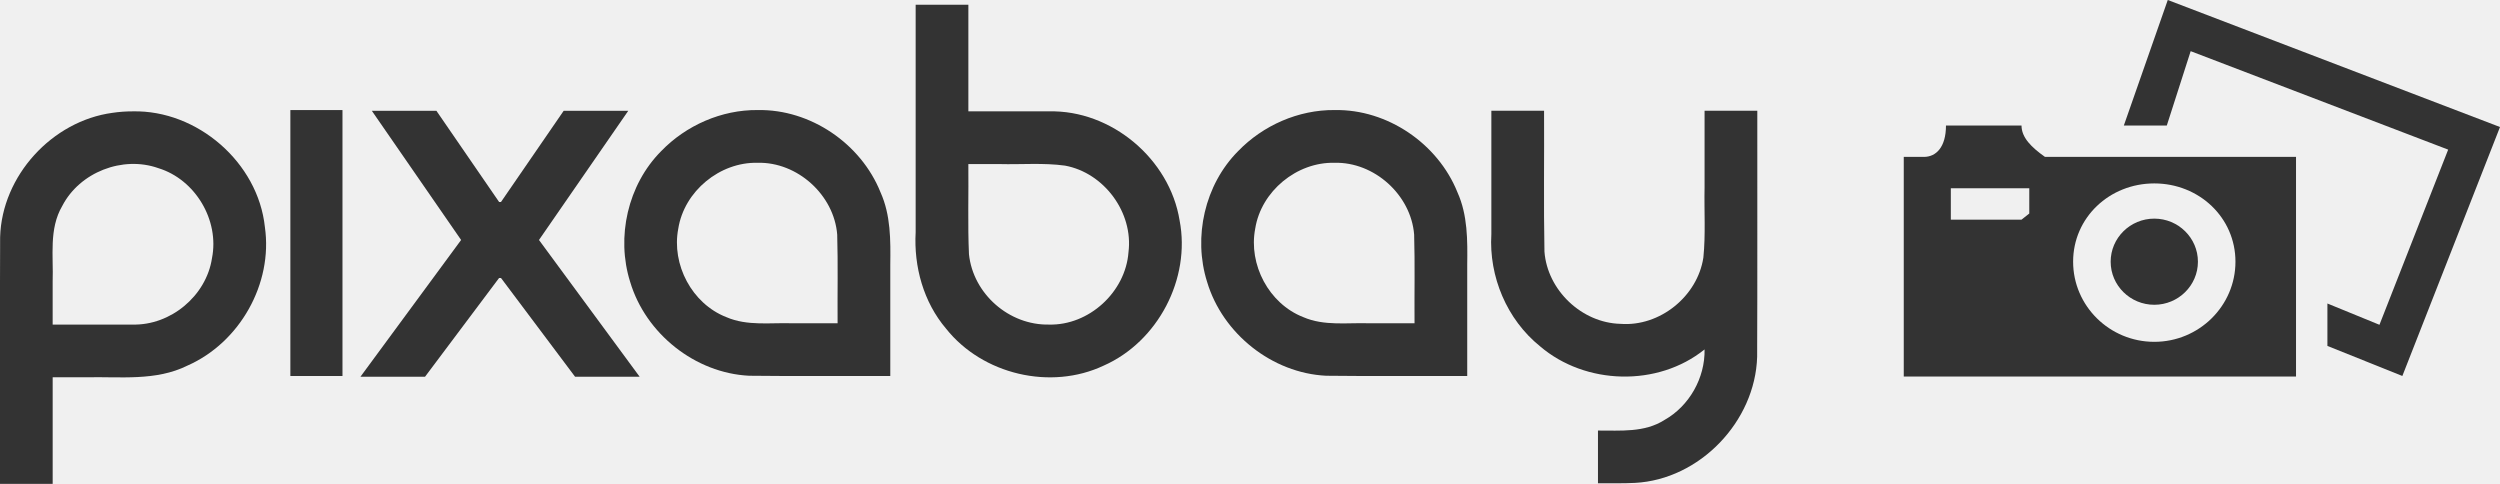
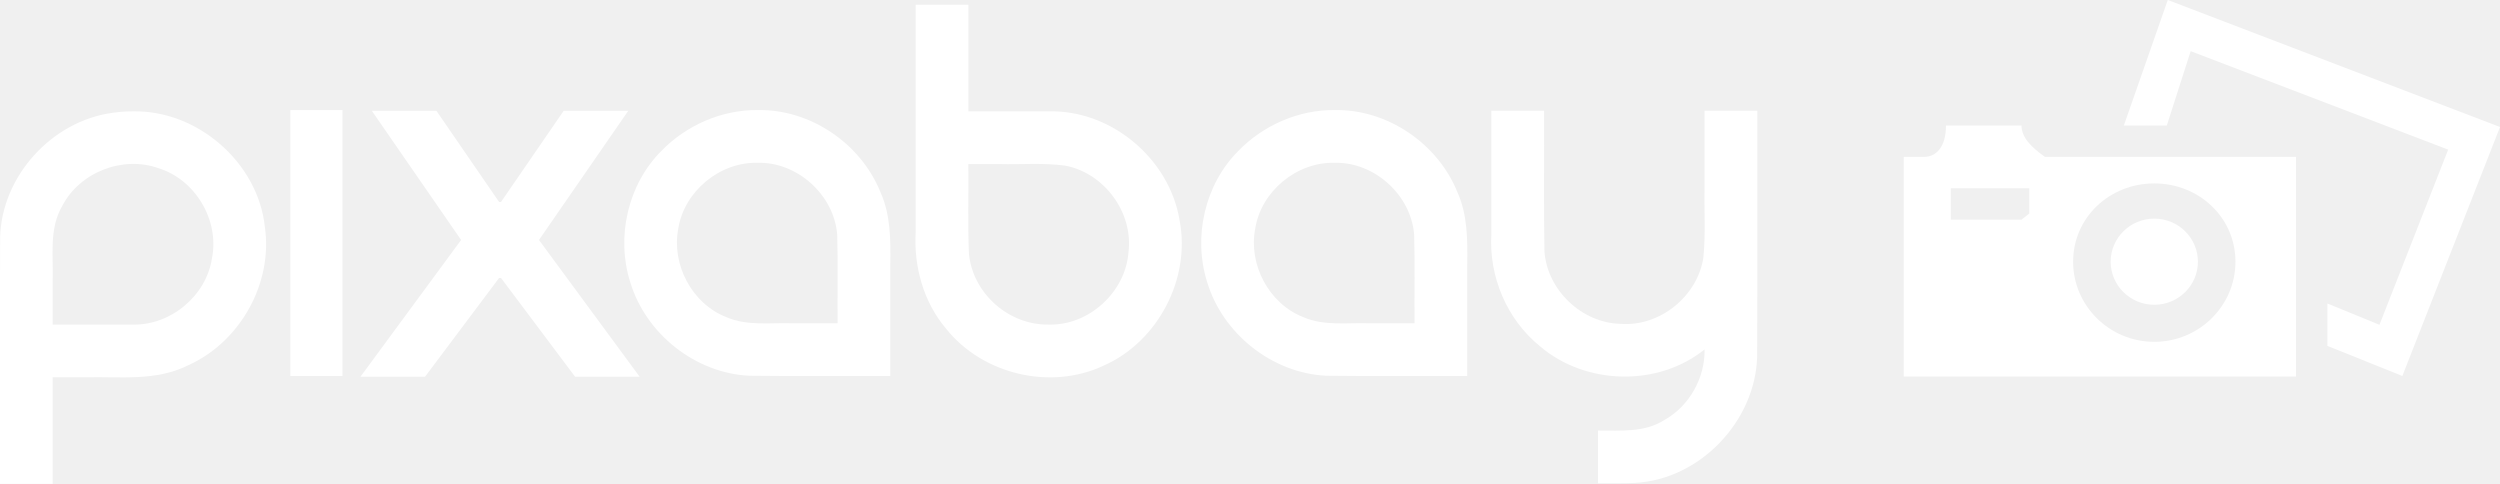
<svg xmlns="http://www.w3.org/2000/svg" height="123.87" width="640" version="1.1" viewBox="0 0 640 123.87">
-   <g transform="translate(-156.1573,-367.2145)" fill="#333">
+   <g transform="translate(-156.1573,-367.2145)" fill="#fff">
    <path d="m679.67,407.38c-3.478-2.461-6.005-4.956-6.005-8.034h-19.338c0,5.539-2.527,8.034-5.645,8.034h-5.164v56.236h100.42v-56.236h-64.629zm-6.006,16.067-18.096,0,0-8.034,20.084,0,0,6.464zm33.991,31.276c-11.457,0-20.779-9.202-20.779-20.513s9.322-20.04,20.779-20.04c11.457,0,20.778,8.728,20.778,20.04,0,11.311-9.321,20.513-20.778,20.513zm11.17-20.513c0,6.08-5.011,11.028-11.169,11.028-6.159,0-11.17-4.948-11.17-11.028,0-6.081,5.011-11.027,11.17-11.027,6.158,0,11.169,4.947,11.169,11.027zm77.334-34.48-25.001,63.735-19.184-7.693,0-10.862,13.323,5.452,17.592-44.844-65.92-25.205-6.11,19.034-11,0,11.248-32.135,85.053,32.519z" />
    <g style="word-spacing:0px;letter-spacing:0px;" font-family="VomZom" transform="matrix(4.129044,0,0,4.129044,-488.6229,-1536.629)" font-style="normal" font-stretch="normal" font-size="23.686px" font-variant="normal" font-weight="normal" line-height="125%">
      <path d="m164.38,467.99c4.011-0.092,7.776,3.17,8.2,7.17,0.507,3.515-1.561,7.166-4.802,8.593-1.963,0.975-4.18,0.675-6.292,0.725h-2.063v6.609h-3.268c0.007-5.1-0.013-10.2,0.01-15.3,0.107-3.799,3.218-7.202,6.974-7.707,0.411-0.061,0.827-0.091,1.241-0.09zm0,13.219c2.357,0.059,4.568-1.78,4.92-4.115,0.47-2.351-1.03-4.877-3.322-5.582-2.214-0.786-4.878,0.249-5.959,2.339-0.839,1.428-0.541,3.117-0.597,4.691v2.667c1.653-0,3.305,0,4.958-0z" />
      <path d="m174.16,467.91,3.231,0,0,16.488-3.231,0,0-16.488z" />
      <path d="m187.1,478.32,0.118,0,4.593,6.123,4.004,0-6.241-8.479,5.535-8.008-4.004,0-3.886,5.652-0.118,0-3.886-5.652-4.004,0,5.535,8.008-6.241,8.479,4.004,0z" />
      <path d="m203.13,467.91c3.272-0.065,6.411,2.079,7.622,5.106,0.632,1.406,0.623,2.963,0.603,4.472v6.91c-2.916-0.01-5.833,0.02-8.749-0.016-3.352-0.164-6.418-2.608-7.378-5.816-0.88-2.789-0.149-6.027,1.922-8.11,1.547-1.6,3.745-2.568,5.979-2.547zm4.958,13.22c-0.014-1.833,0.029-3.668-0.024-5.5-0.193-2.456-2.469-4.514-4.934-4.451-2.344-0.057-4.553,1.762-4.92,4.082-0.43,2.227,0.849,4.653,2.974,5.484,1.309,0.571,2.754,0.335,4.138,0.385,0.922,0,1.844,0,2.766,0z" />
      <path d="m221.19,467.99c3.87-0.095,7.486,2.949,8.102,6.761,0.699,3.612-1.341,7.515-4.705,9.002-3.287,1.551-7.514,0.552-9.774-2.291-1.401-1.65-2.005-3.845-1.885-5.984v-14.097h3.268v6.609c1.665,0,3.33-0,4.995,0zm0,13.219c2.482,0.066,4.751-2.017,4.933-4.487,0.311-2.454-1.508-4.922-3.937-5.368-1.343-0.184-2.708-0.06-4.061-0.096h-1.93c0.021,1.863-0.044,3.729,0.038,5.589,0.259,2.461,2.485,4.41,4.957,4.362z" />
      <path d="m238.9,467.91c3.272-0.065,6.411,2.079,7.622,5.106,0.632,1.406,0.623,2.963,0.603,4.472v6.91c-2.916-0.01-5.833,0.02-8.749-0.016-3.352-0.164-6.418-2.608-7.378-5.816-0.88-2.789-0.149-6.027,1.922-8.11,1.547-1.6,3.745-2.568,5.979-2.547zm4.958,13.22c-0.014-1.833,0.029-3.668-0.024-5.5-0.193-2.456-2.469-4.514-4.934-4.451-2.344-0.057-4.553,1.762-4.92,4.082-0.43,2.227,0.849,4.653,2.974,5.484,1.309,0.571,2.754,0.335,4.138,0.385,0.922,0,1.844,0,2.766,0z" />
      <path d="m265.11,467.95c-0.007,5.088,0.013,10.176-0.01,15.263-0.119,4.004-3.559,7.603-7.577,7.812-0.763,0.04-1.528,0.016-2.292,0.023v-3.268c1.394-0.007,2.886,0.135,4.121-0.655,1.543-0.865,2.523-2.611,2.488-4.375-2.897,2.336-7.387,2.214-10.204-0.197-2.052-1.657-3.174-4.322-3.015-6.945v-7.658h3.268c0.015,2.911-0.031,5.823,0.024,8.733,0.178,2.396,2.314,4.424,4.715,4.481,2.433,0.187,4.775-1.703,5.138-4.11,0.146-1.44,0.043-2.895,0.074-4.341v-4.763c1.09-0,2.179-0,3.269-0z" />
    </g>
  </g>
</svg>
